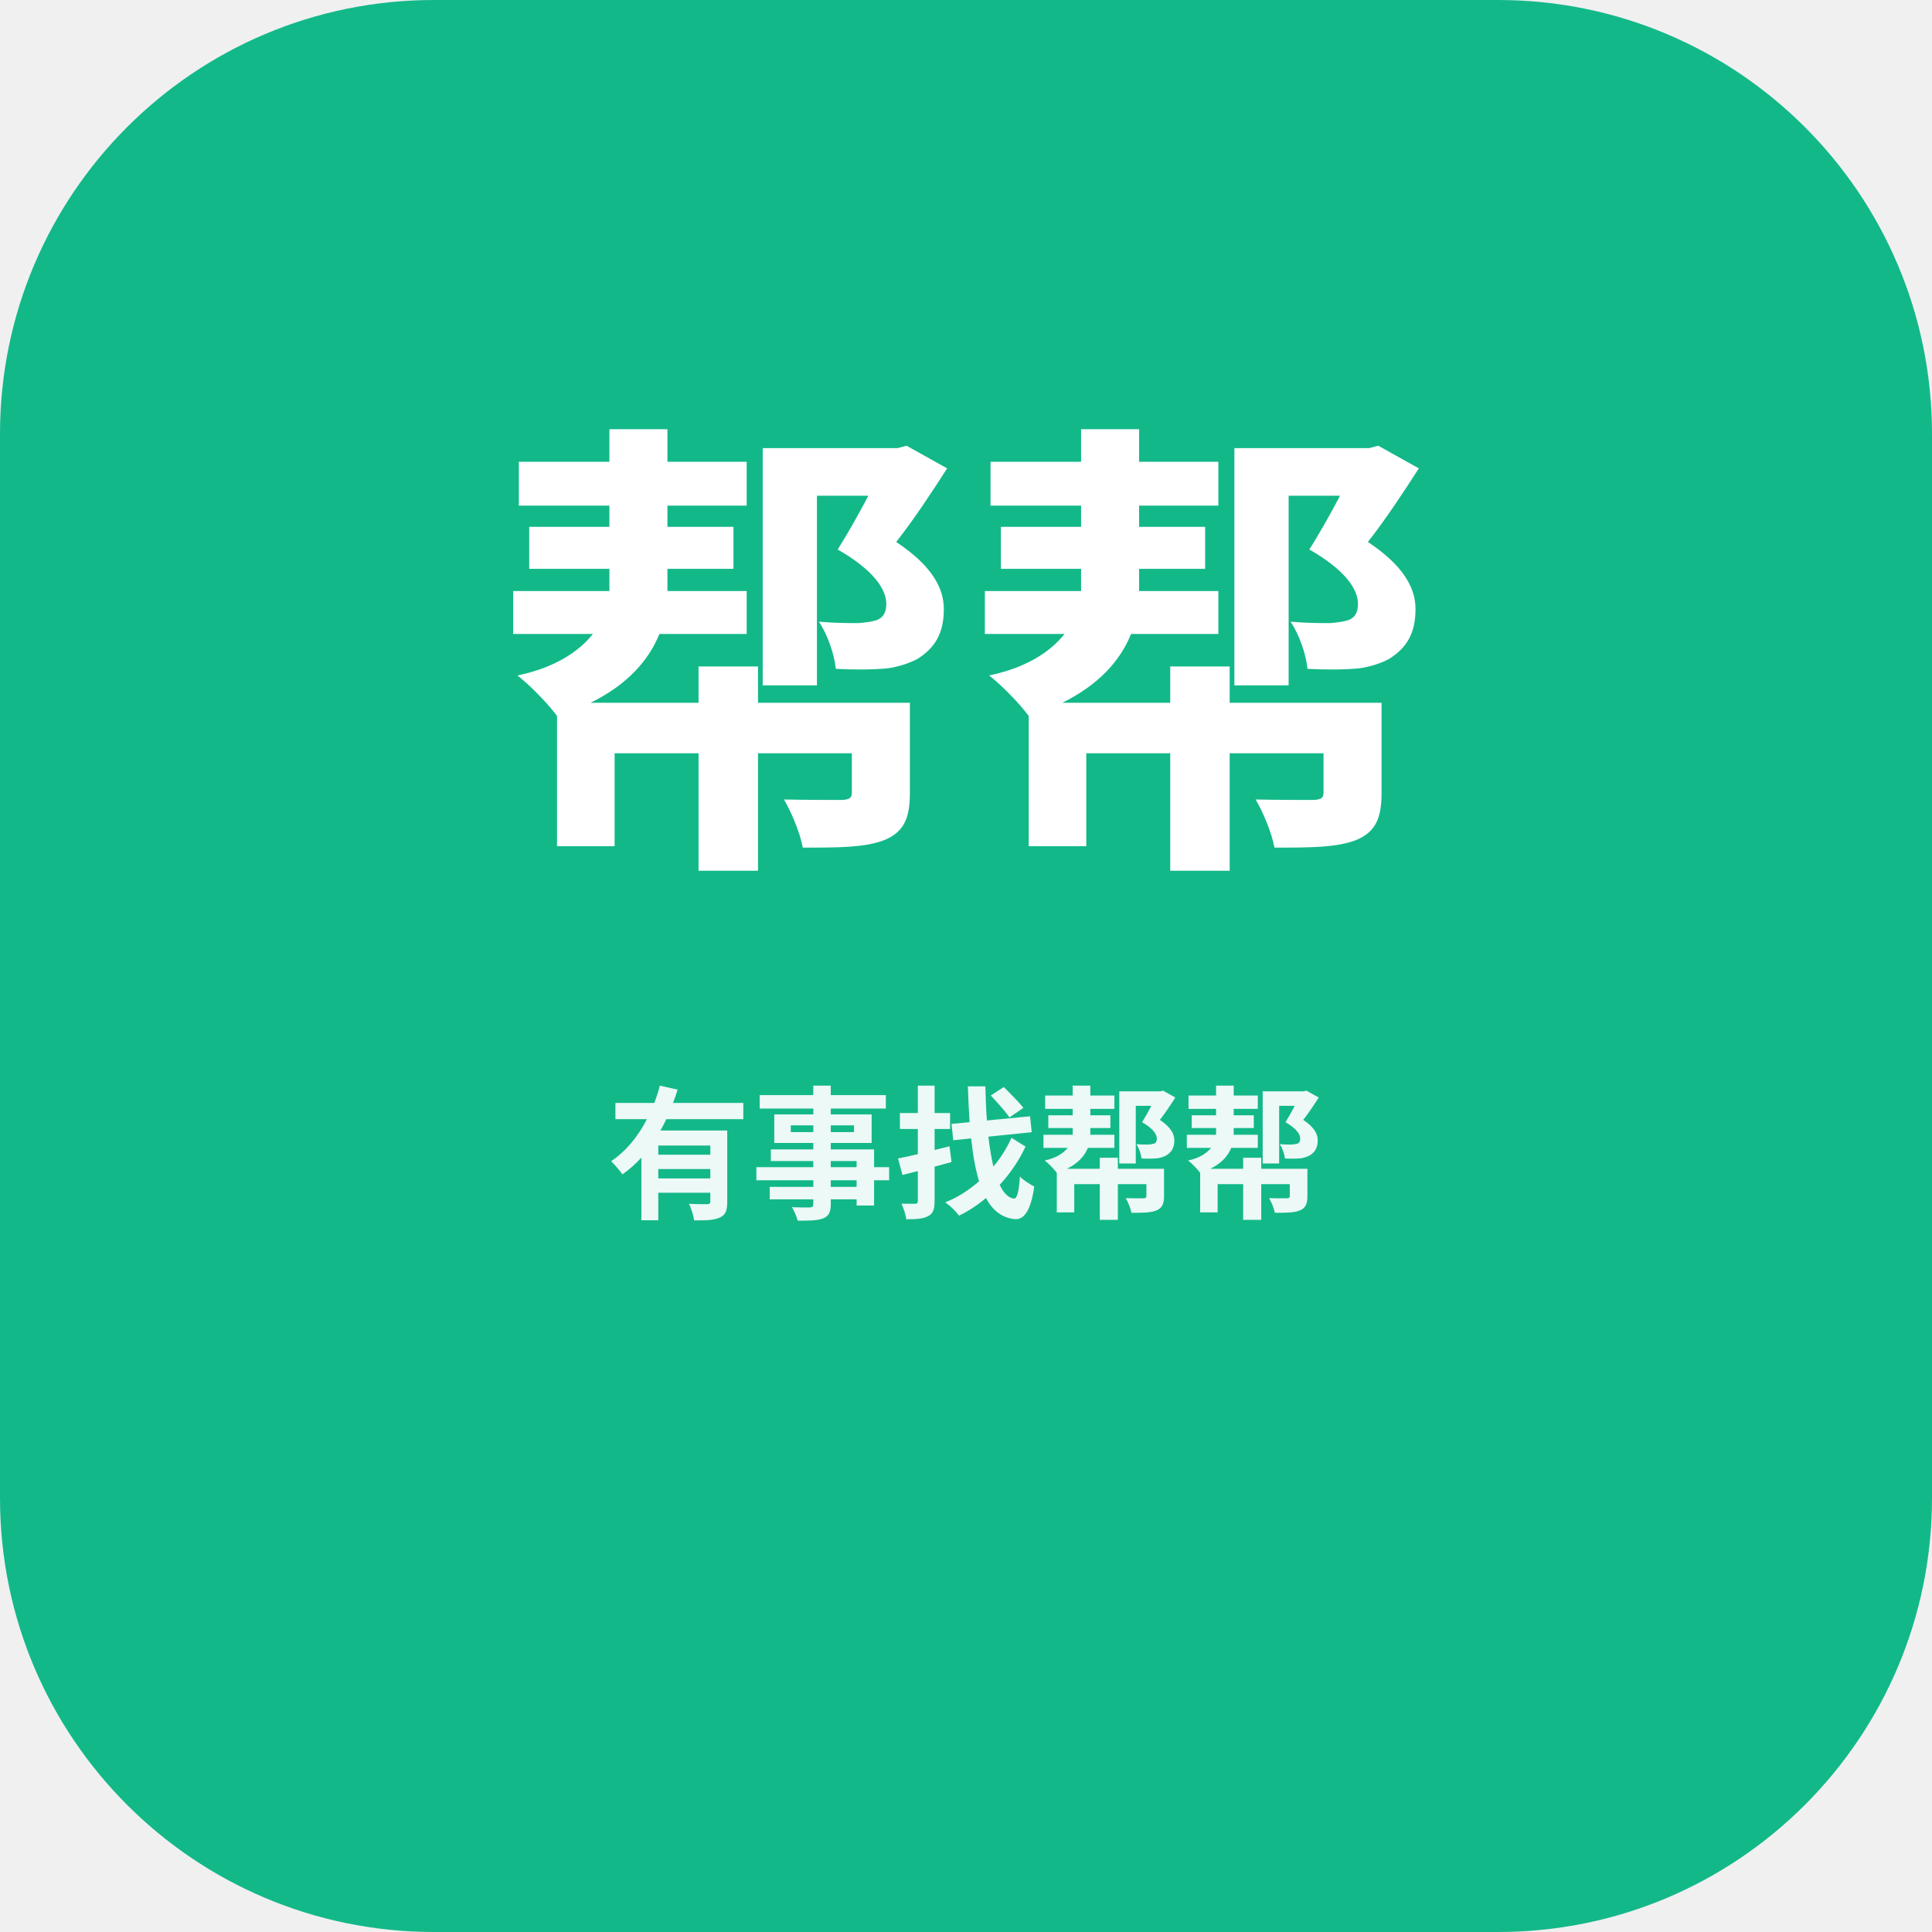
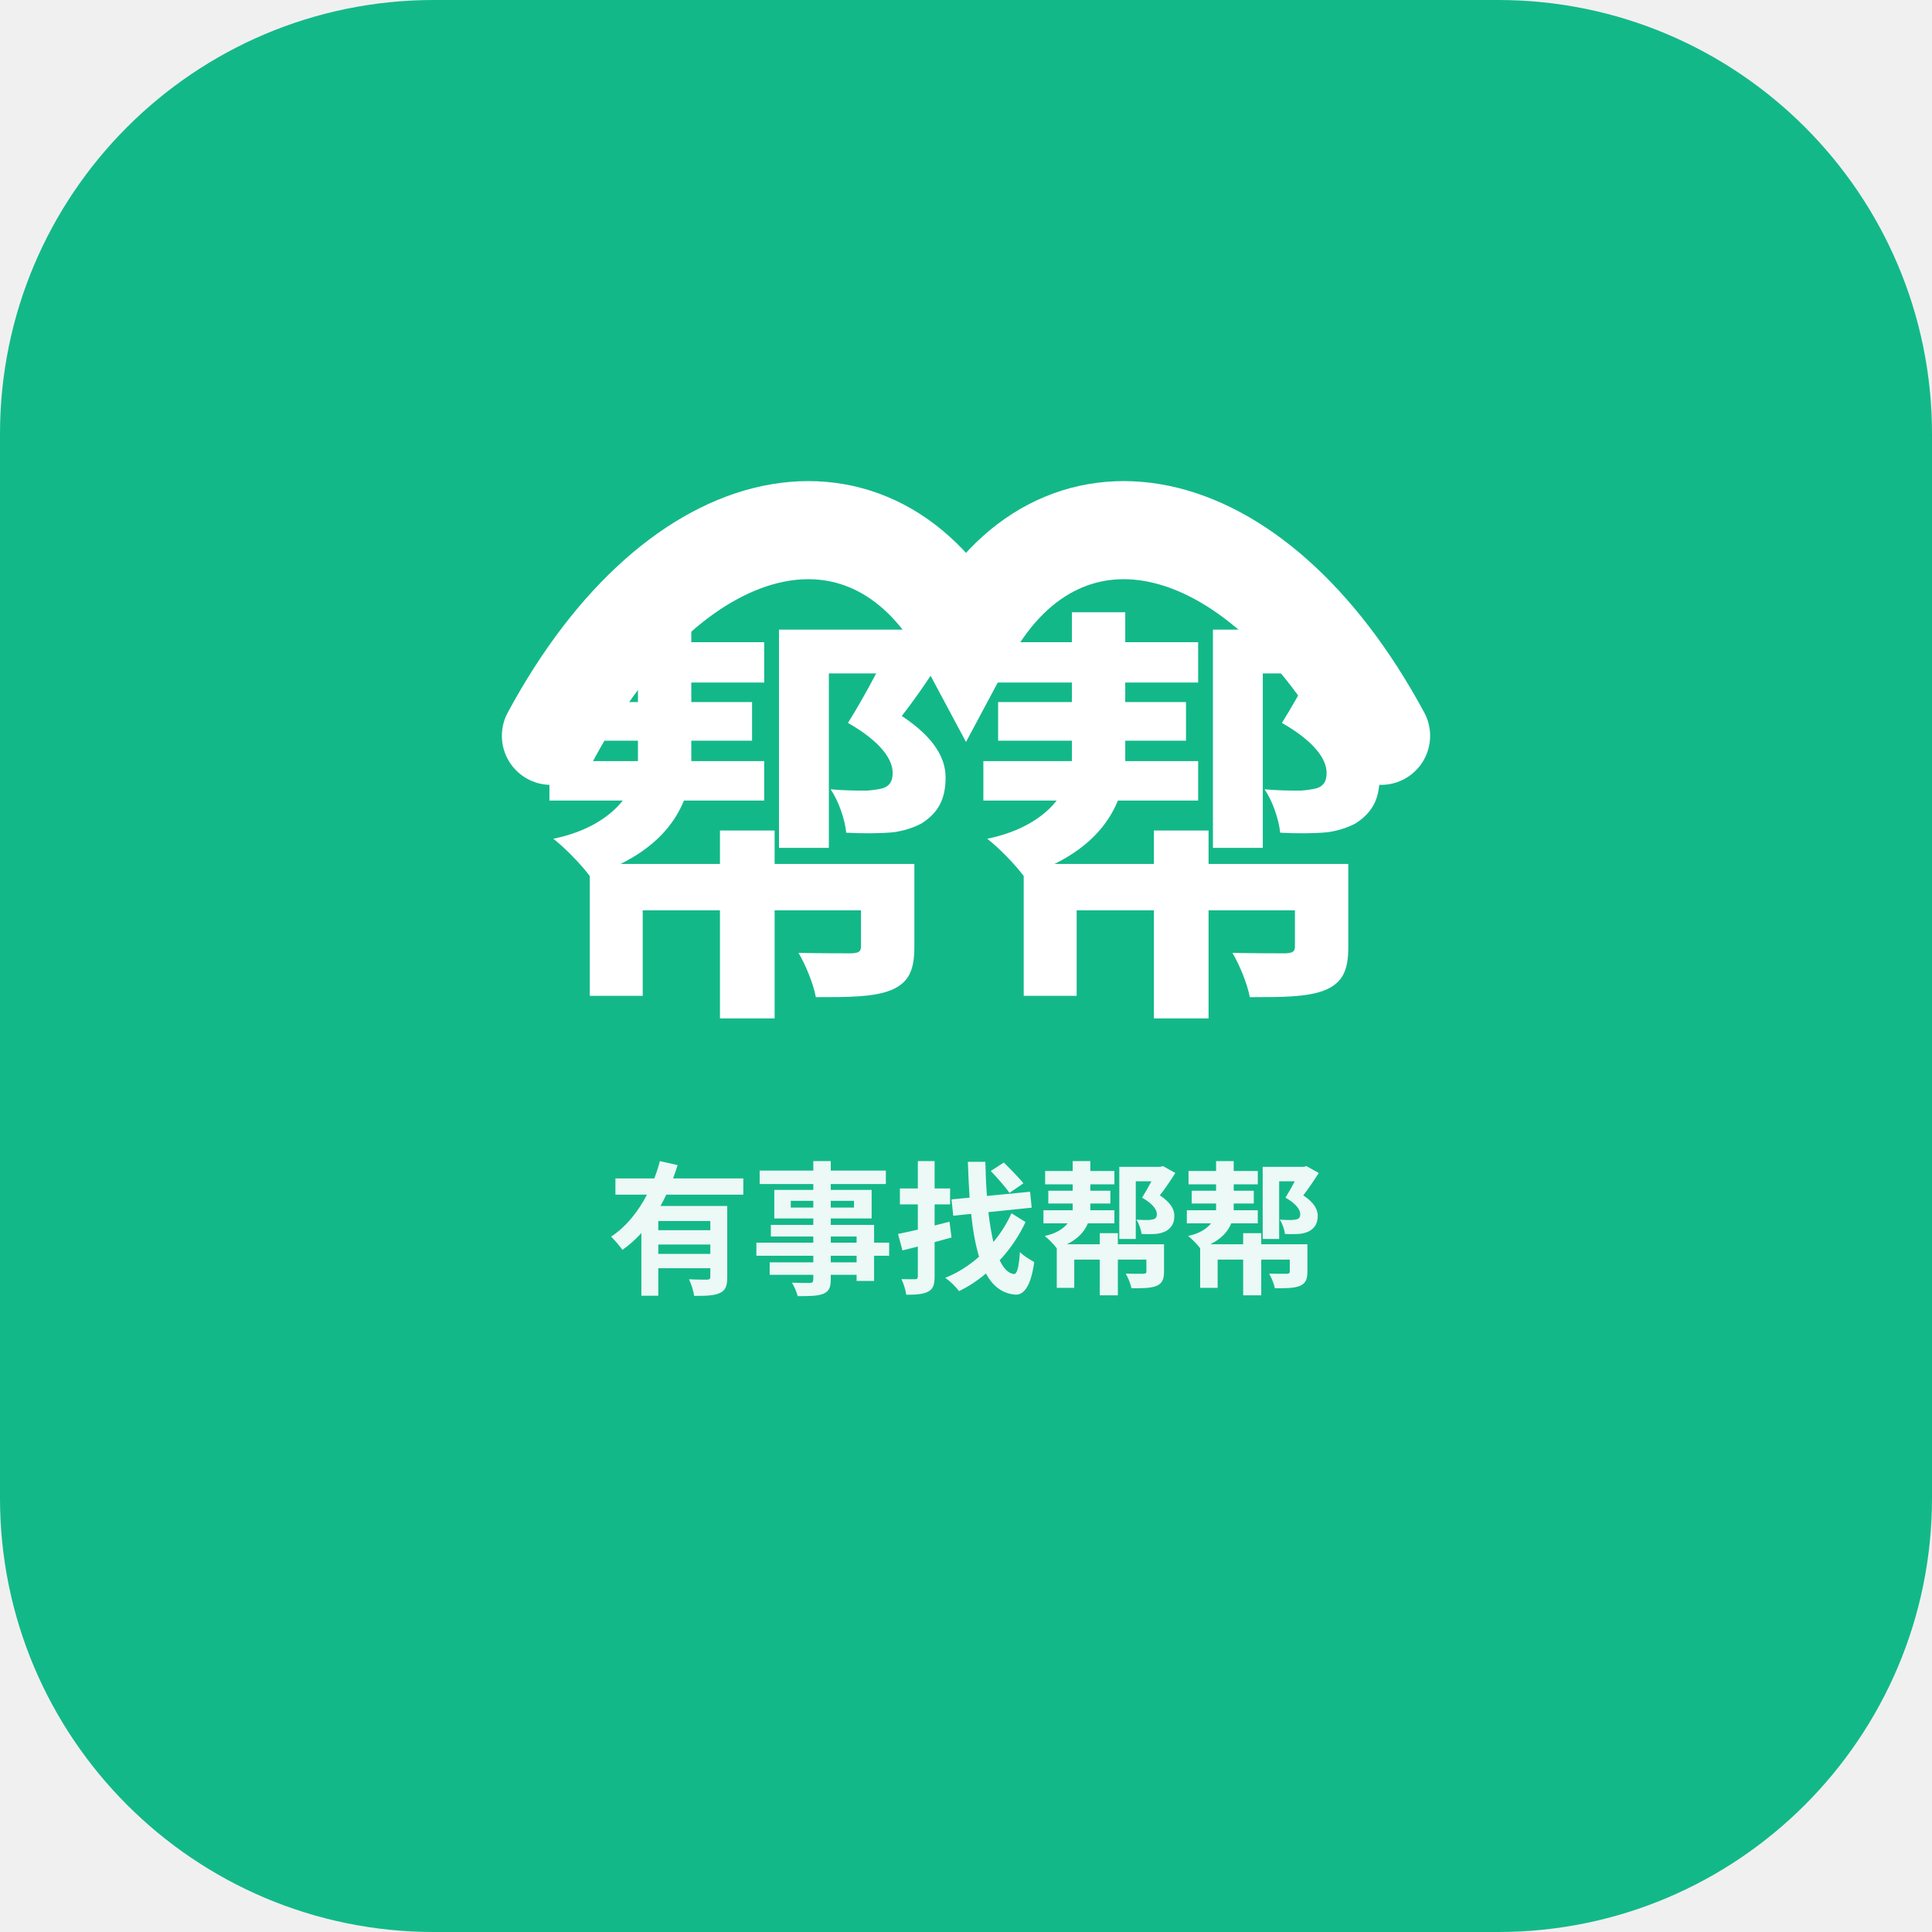
<svg xmlns="http://www.w3.org/2000/svg" width="1024" height="1024" viewBox="0 0 1024 1024" fill="none">
  <rect width="1024" height="1024" rx="230" fill="#13B889" />
-   <text x="512" y="440" fill="white" font-family="Arial, 'Microsoft YaHei', sans-serif" font-size="250" font-weight="900" text-anchor="middle">帮帮</text>
-   <text x="512" y="640" fill="white" fill-opacity="0.92" font-family="Arial, 'Microsoft YaHei', sans-serif" font-size="76" font-weight="800" text-anchor="middle">有事找帮帮</text>
+   <path d="M292 390C360 264 464 248 512 338C560 248 664 264 732 390" stroke="white" stroke-width="52" stroke-linecap="round" />
+   <text x="512" y="520" fill="white" font-family="Arial, 'Microsoft YaHei', sans-serif" font-size="230" font-weight="900" text-anchor="middle">帮帮</text>
+   <text x="512" y="680" fill="white" fill-opacity="0.92" font-family="Arial, 'Microsoft YaHei', sans-serif" font-size="76" font-weight="800" text-anchor="middle">有事找帮帮</text>
</svg>
